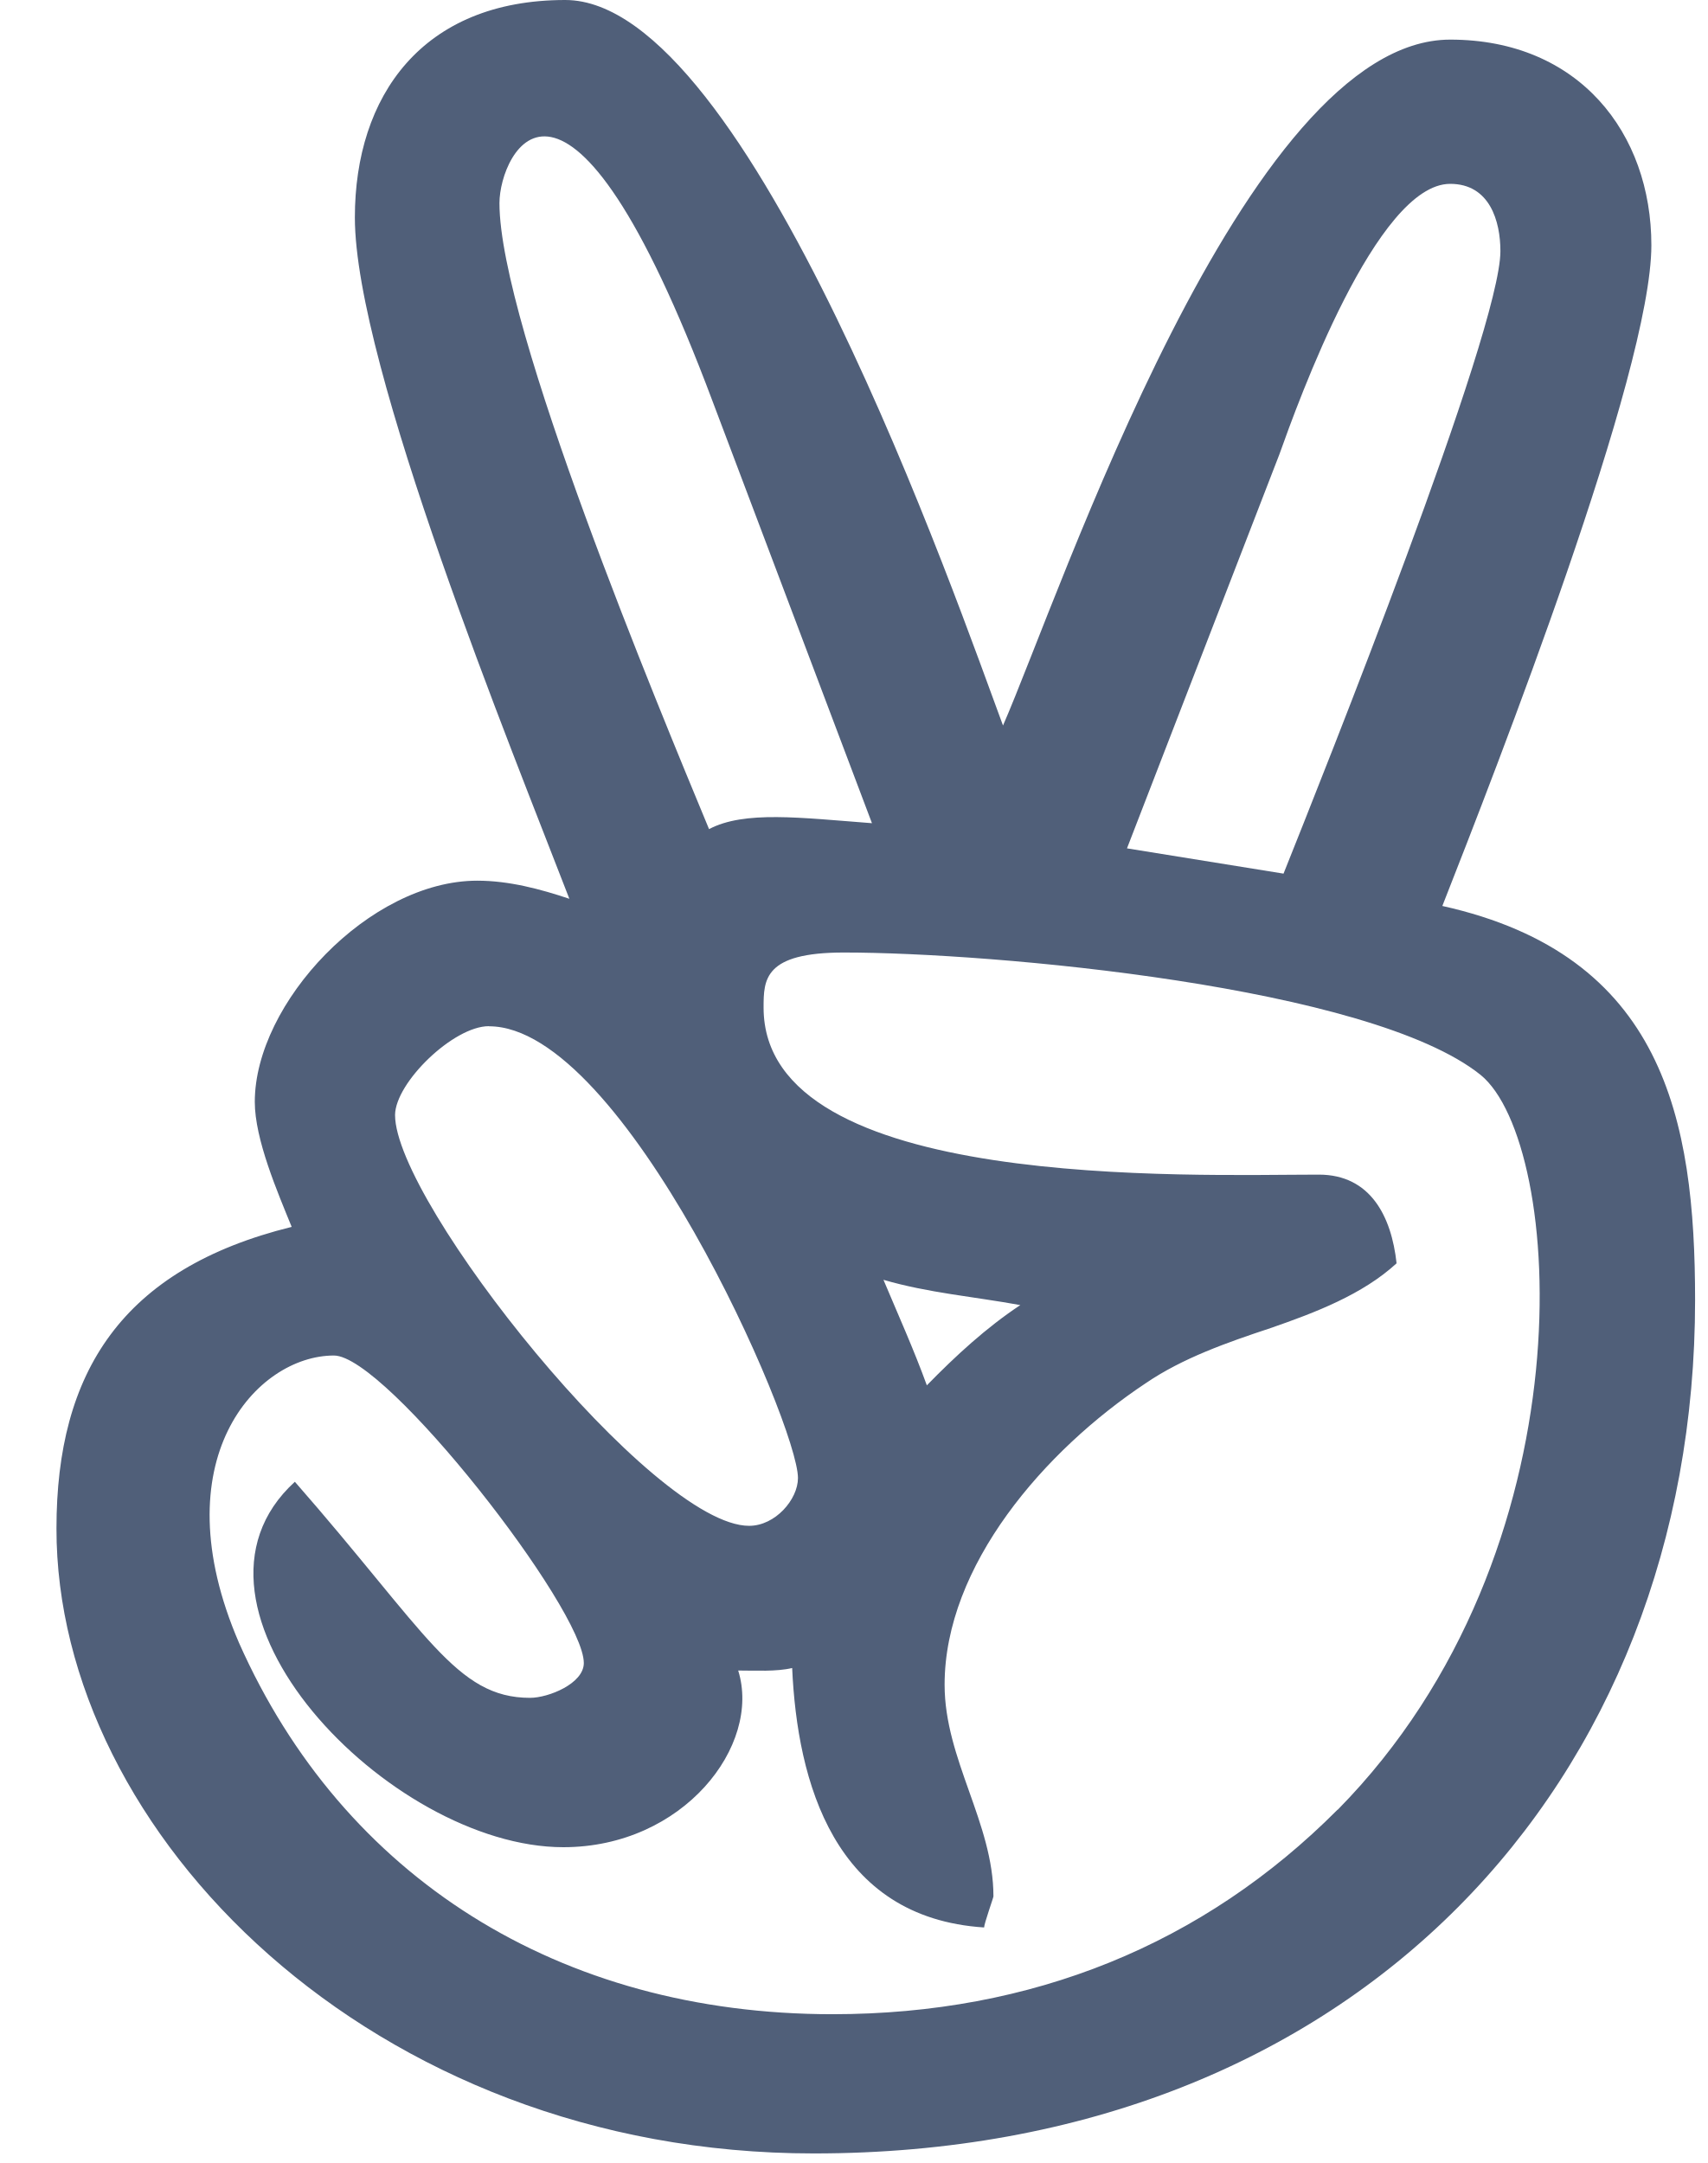
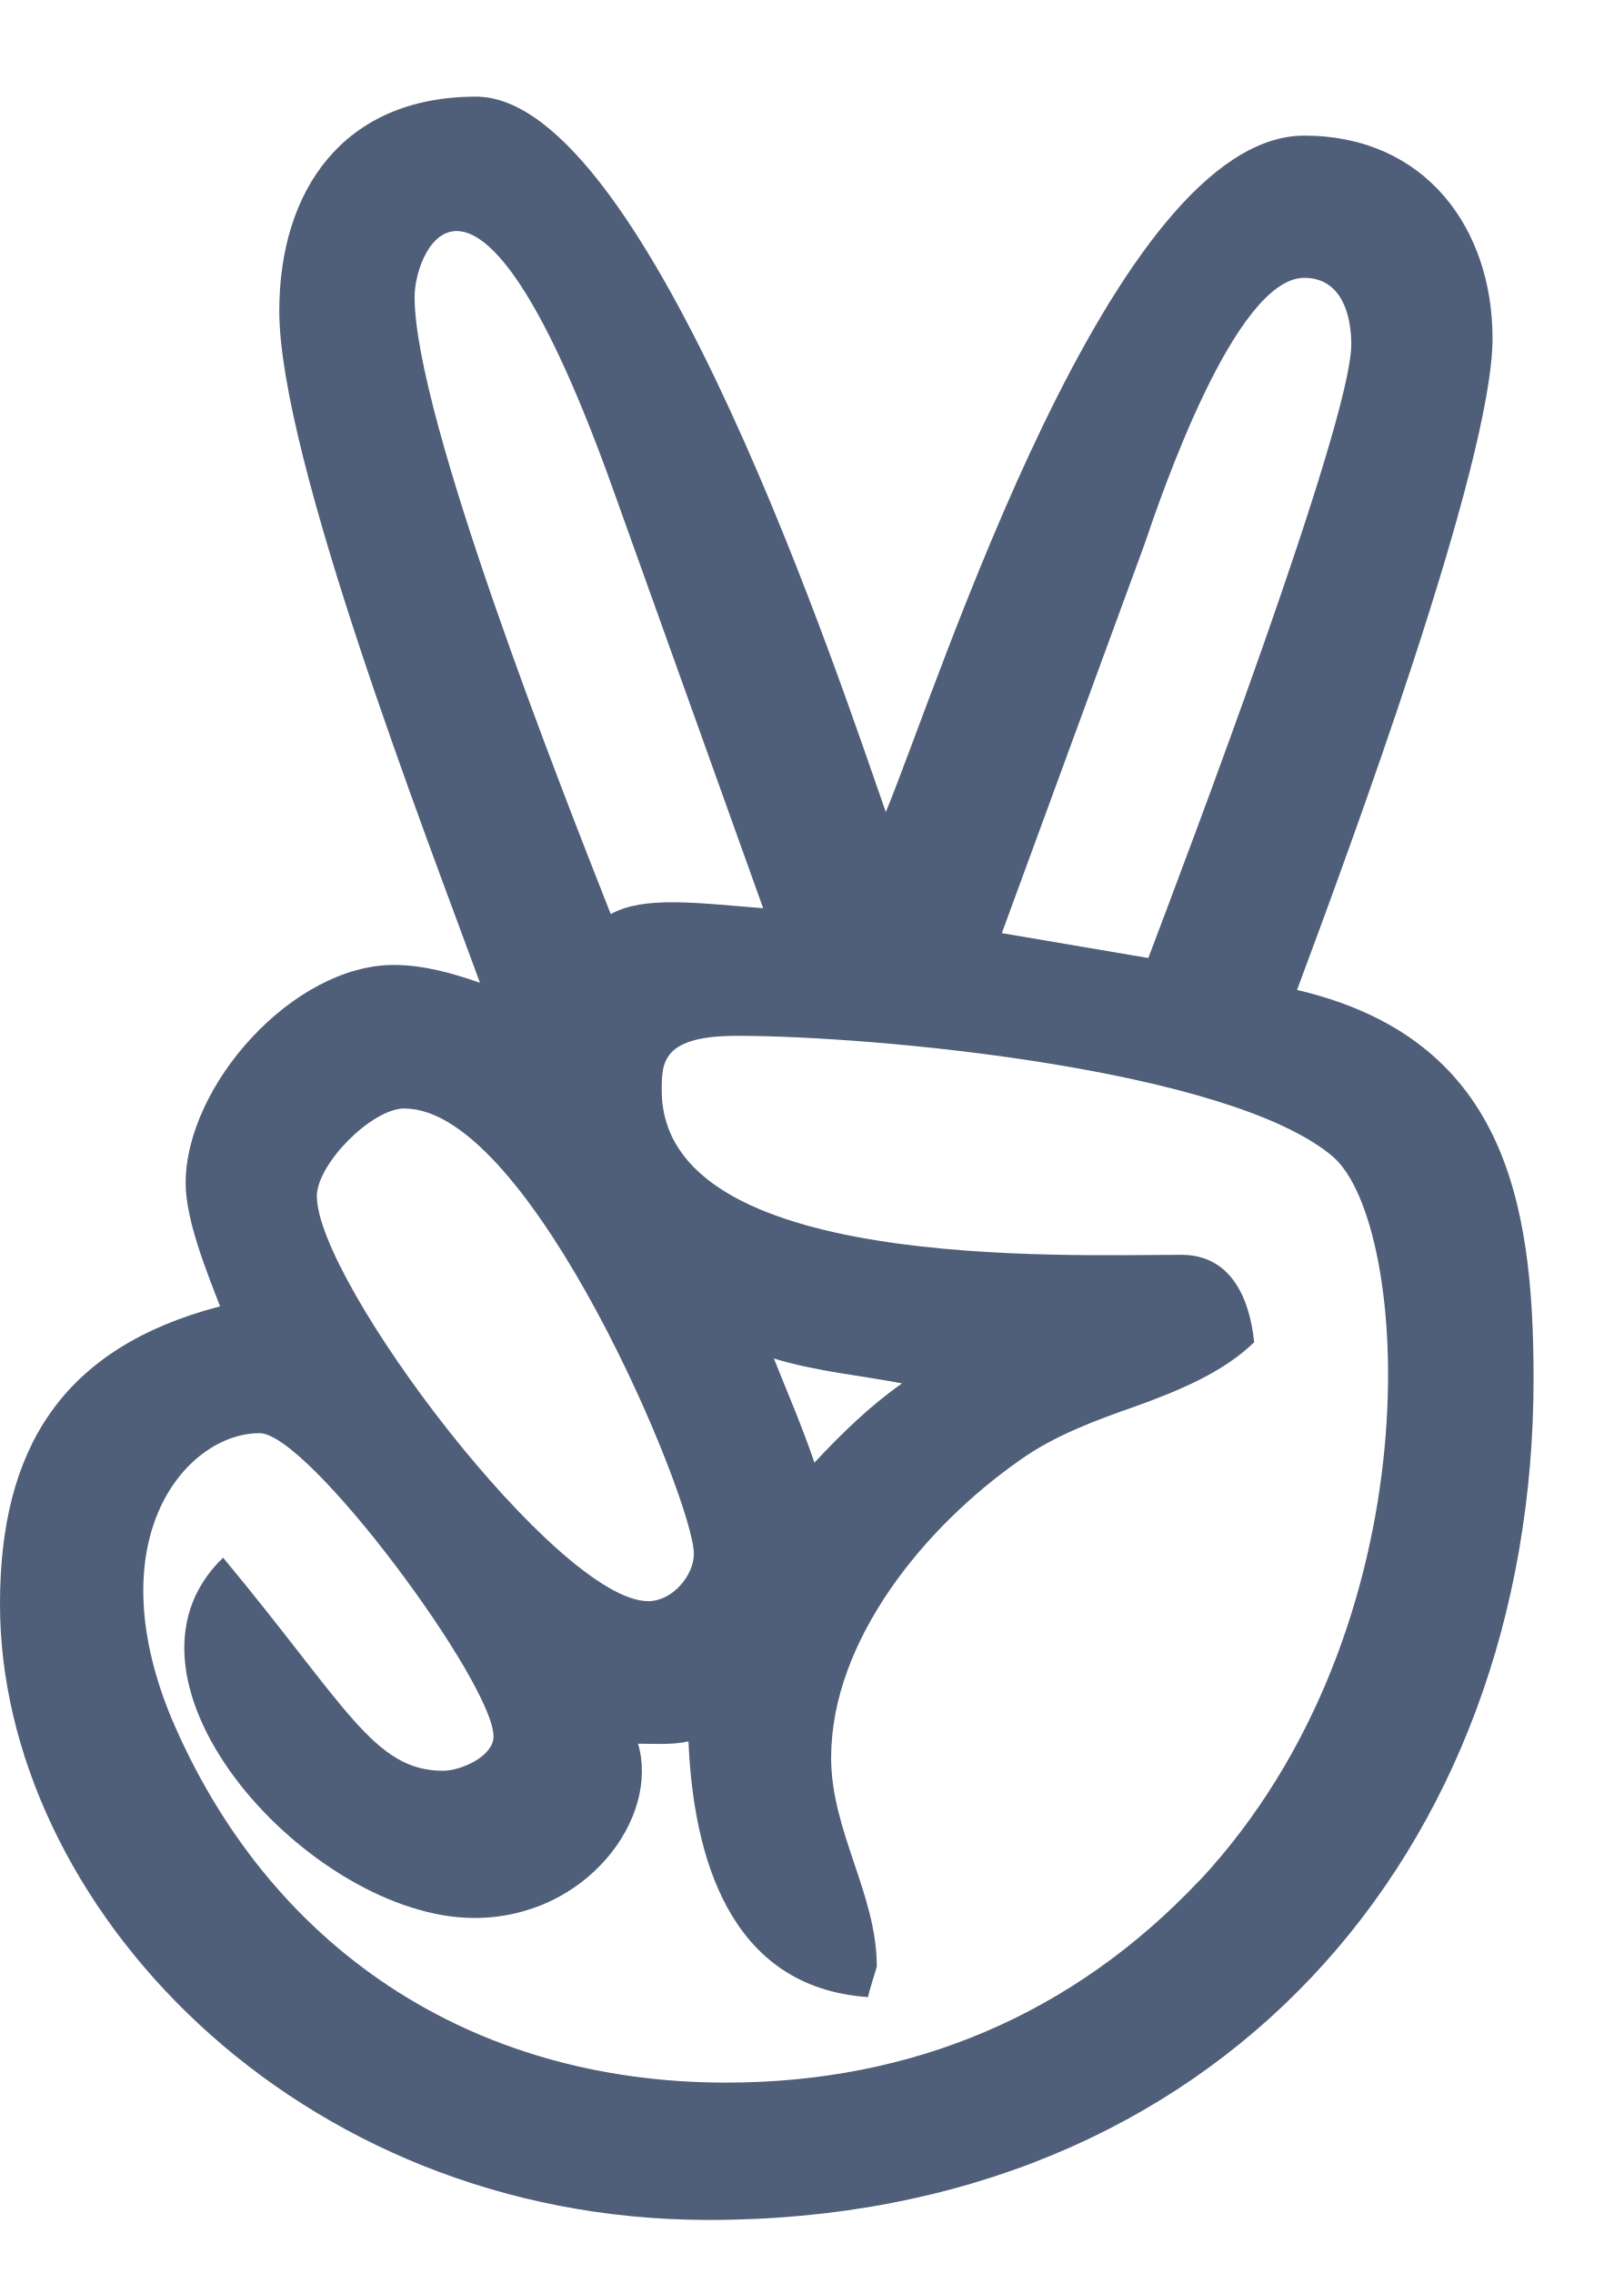
- <svg xmlns="http://www.w3.org/2000/svg" width="15" height="19" viewBox="0 0 15 19" fill="none">
-   <path d="M7.148 18.916C11.92 18.916 14.889 15.643 14.889 11.42C14.889 9.828 14.611 8.39 12.669 7.958C13.142 6.754 14.505 3.27 14.505 2.154C14.505 1.171 13.87 0.348 12.738 0.348C10.934 0.348 9.317 5.213 8.81 6.373C8.418 5.32 6.583 0 4.965 0C3.707 0 3.117 0.846 3.117 1.91C3.117 3.214 4.5 6.595 5.001 7.895C4.747 7.81 4.472 7.736 4.192 7.736C3.245 7.736 2.238 8.811 2.238 9.679C2.238 10.008 2.437 10.47 2.562 10.777C1.07 11.146 0.496 12.055 0.496 13.425C0.492 16.093 3.259 18.916 7.148 18.916ZM11.238 3.99C11.4 3.536 12.091 1.615 12.738 1.615C13.086 1.615 13.179 1.944 13.179 2.206C13.179 2.911 11.619 6.81 11.274 7.674L9.899 7.452L11.238 3.99ZM4.387 1.785V1.784C4.387 1.345 4.974 0.096 6.259 3.525L7.659 7.231C7.028 7.183 6.539 7.119 6.228 7.283C5.787 6.219 4.387 2.86 4.387 1.785ZM4.294 9.014L4.295 9.015C5.479 9.015 7.009 12.51 7.009 12.983C7.009 13.171 6.81 13.403 6.58 13.403C5.734 13.403 3.47 10.562 3.47 9.794C3.473 9.509 3.983 9.014 4.294 9.014ZM2.933 11.907C3.393 11.907 5.128 14.135 5.128 14.608C5.128 14.789 4.817 14.914 4.656 14.914C4.005 14.914 3.75 14.341 2.59 13.016C1.388 14.113 3.419 16.226 4.948 16.226C6.003 16.226 6.69 15.332 6.484 14.674C6.634 14.674 6.82 14.685 6.958 14.652C7.003 15.653 7.326 16.846 8.644 16.931C8.644 16.898 8.726 16.669 8.726 16.658C8.726 16.015 8.297 15.454 8.297 14.799C8.297 13.753 9.174 12.741 10.064 12.15C10.388 11.929 10.78 11.792 11.16 11.666C11.553 11.53 11.969 11.371 12.267 11.097C12.222 10.684 12.037 10.318 11.584 10.318C10.464 10.318 6.707 10.466 6.707 8.851C6.707 8.604 6.711 8.367 7.412 8.367C8.718 8.367 12.034 8.663 13.005 9.442C13.736 10.037 13.988 13.624 11.751 15.896L11.748 15.897C10.571 17.079 9.067 17.693 7.312 17.693C4.91 17.693 3.012 16.488 2.099 14.43C1.407 12.827 2.253 11.907 2.933 11.907ZM7.76 11.242C8.153 11.357 8.557 11.39 8.962 11.464C8.662 11.663 8.396 11.908 8.141 12.169C8.027 11.855 7.889 11.549 7.76 11.242Z" fill="#505F79" />
+ <svg xmlns="http://www.w3.org/2000/svg" width="15" height="21" viewBox="0 0 15 21" fill="none">
+   <path d="M6.548 20.51C11.244 20.51 14.167 17.115 14.167 12.736C14.167 11.084 13.893 9.594 11.982 9.146C12.447 7.897 13.788 4.284 13.788 3.126C13.788 2.107 13.163 1.253 12.049 1.253C10.273 1.253 8.682 6.299 8.183 7.502C7.798 6.41 5.991 0.893 4.398 0.893C3.161 0.893 2.58 1.77 2.58 2.873C2.58 4.226 3.941 7.732 4.434 9.08C4.184 8.992 3.913 8.915 3.638 8.915C2.706 8.915 1.715 10.03 1.715 10.931C1.715 11.272 1.91 11.751 2.033 12.069C0.565 12.452 4.77463e-06 13.394 4.77463e-06 14.816C-0.004 17.582 2.719 20.51 6.548 20.51ZM10.572 5.031C10.732 4.559 11.412 2.567 12.049 2.567C12.392 2.567 12.483 2.908 12.483 3.18C12.483 3.912 10.947 7.955 10.608 8.851L9.255 8.621L10.572 5.031ZM3.83 2.744V2.743C3.83 2.287 4.408 0.992 5.673 4.548L7.05 8.391C6.429 8.341 5.948 8.276 5.642 8.445C5.208 7.342 3.83 3.859 3.83 2.744ZM3.738 10.241L3.739 10.242C4.905 10.242 6.41 13.866 6.41 14.356C6.41 14.552 6.215 14.793 5.988 14.793C5.156 14.793 2.927 11.846 2.927 11.049C2.93 10.754 3.432 10.241 3.738 10.241ZM2.398 13.241C2.852 13.241 4.559 15.551 4.559 16.042C4.559 16.23 4.253 16.36 4.094 16.36C3.453 16.36 3.203 15.765 2.061 14.391C0.878 15.528 2.877 17.72 4.382 17.72C5.42 17.72 6.097 16.793 5.894 16.11C6.042 16.11 6.224 16.122 6.36 16.088C6.404 17.126 6.723 18.363 8.02 18.451C8.02 18.417 8.1 18.179 8.1 18.168C8.1 17.501 7.678 16.919 7.678 16.24C7.678 15.156 8.542 14.106 9.418 13.493C9.736 13.264 10.123 13.121 10.496 12.991C10.883 12.85 11.293 12.685 11.586 12.401C11.542 11.972 11.359 11.593 10.913 11.593C9.811 11.593 6.113 11.746 6.113 10.072C6.113 9.815 6.118 9.57 6.807 9.57C8.093 9.57 11.357 9.876 12.312 10.685C13.032 11.302 13.279 15.022 11.078 17.378L11.075 17.379C9.917 18.605 8.436 19.241 6.708 19.241C4.344 19.241 2.477 17.992 1.577 15.858C0.897 14.195 1.729 13.241 2.398 13.241ZM7.149 12.551C7.537 12.67 7.934 12.705 8.333 12.781C8.038 12.988 7.776 13.242 7.524 13.513C7.413 13.188 7.277 12.87 7.149 12.551Z" fill="#505F79" />
</svg>
